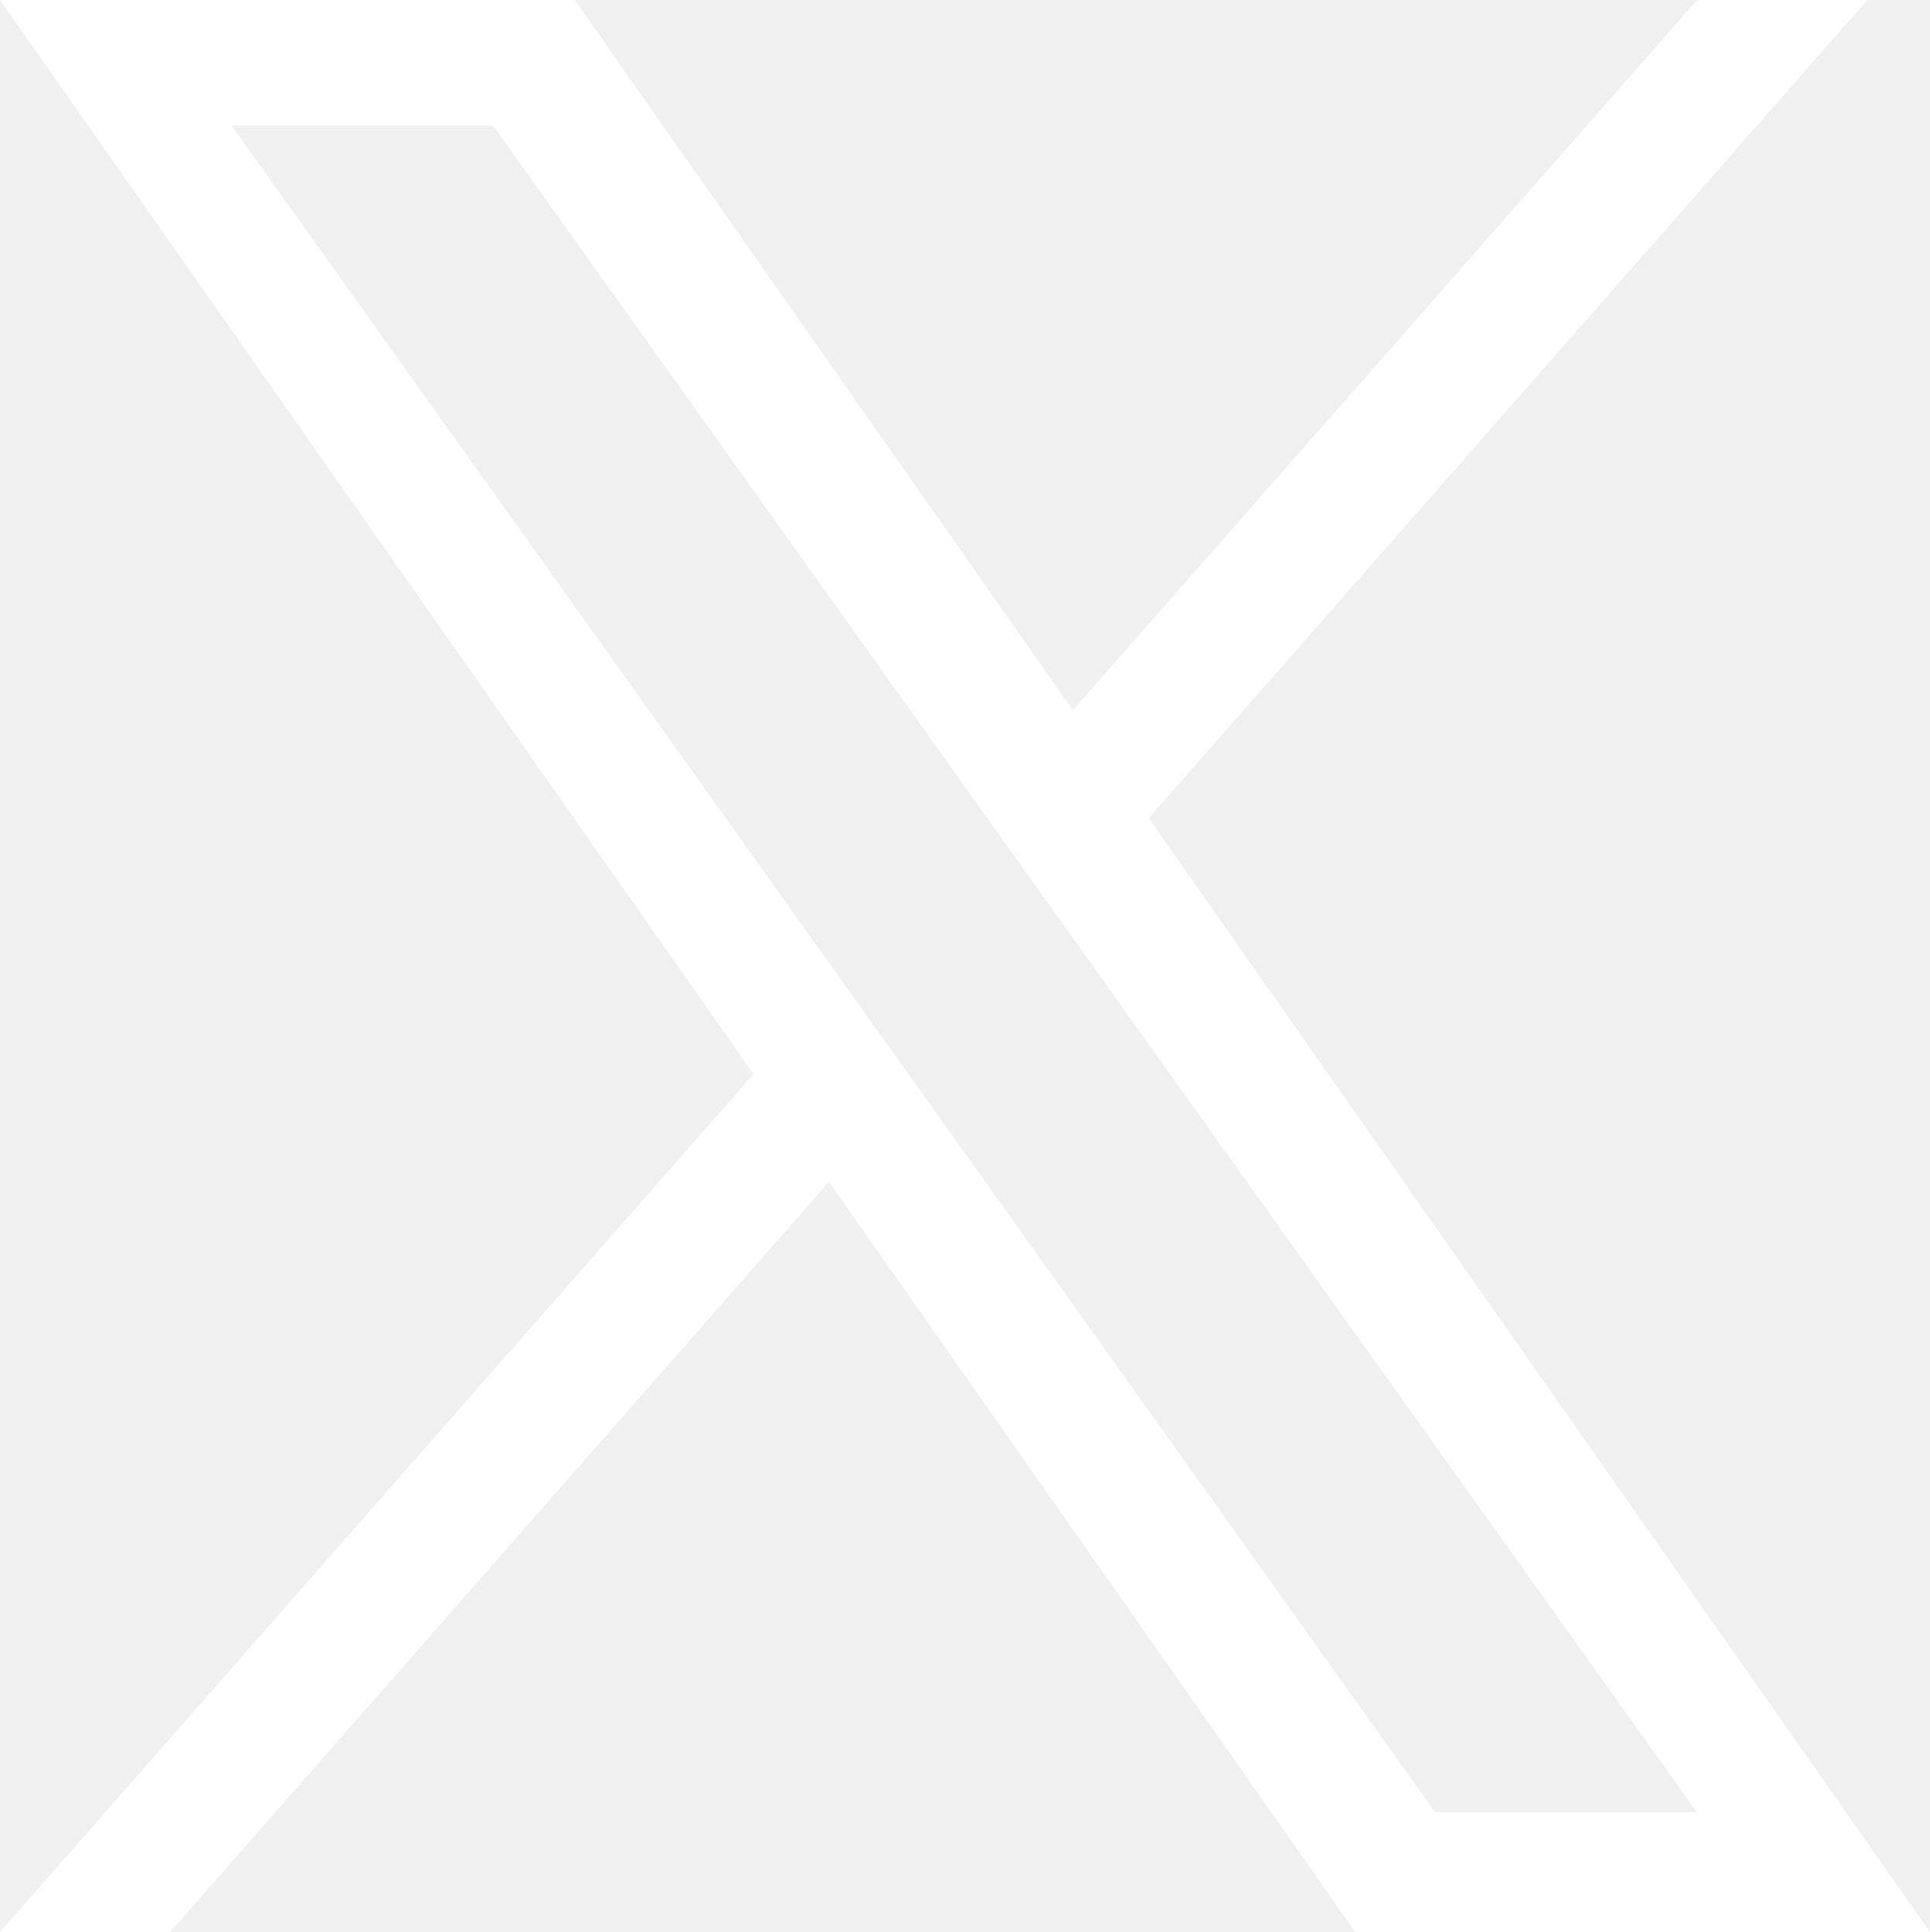
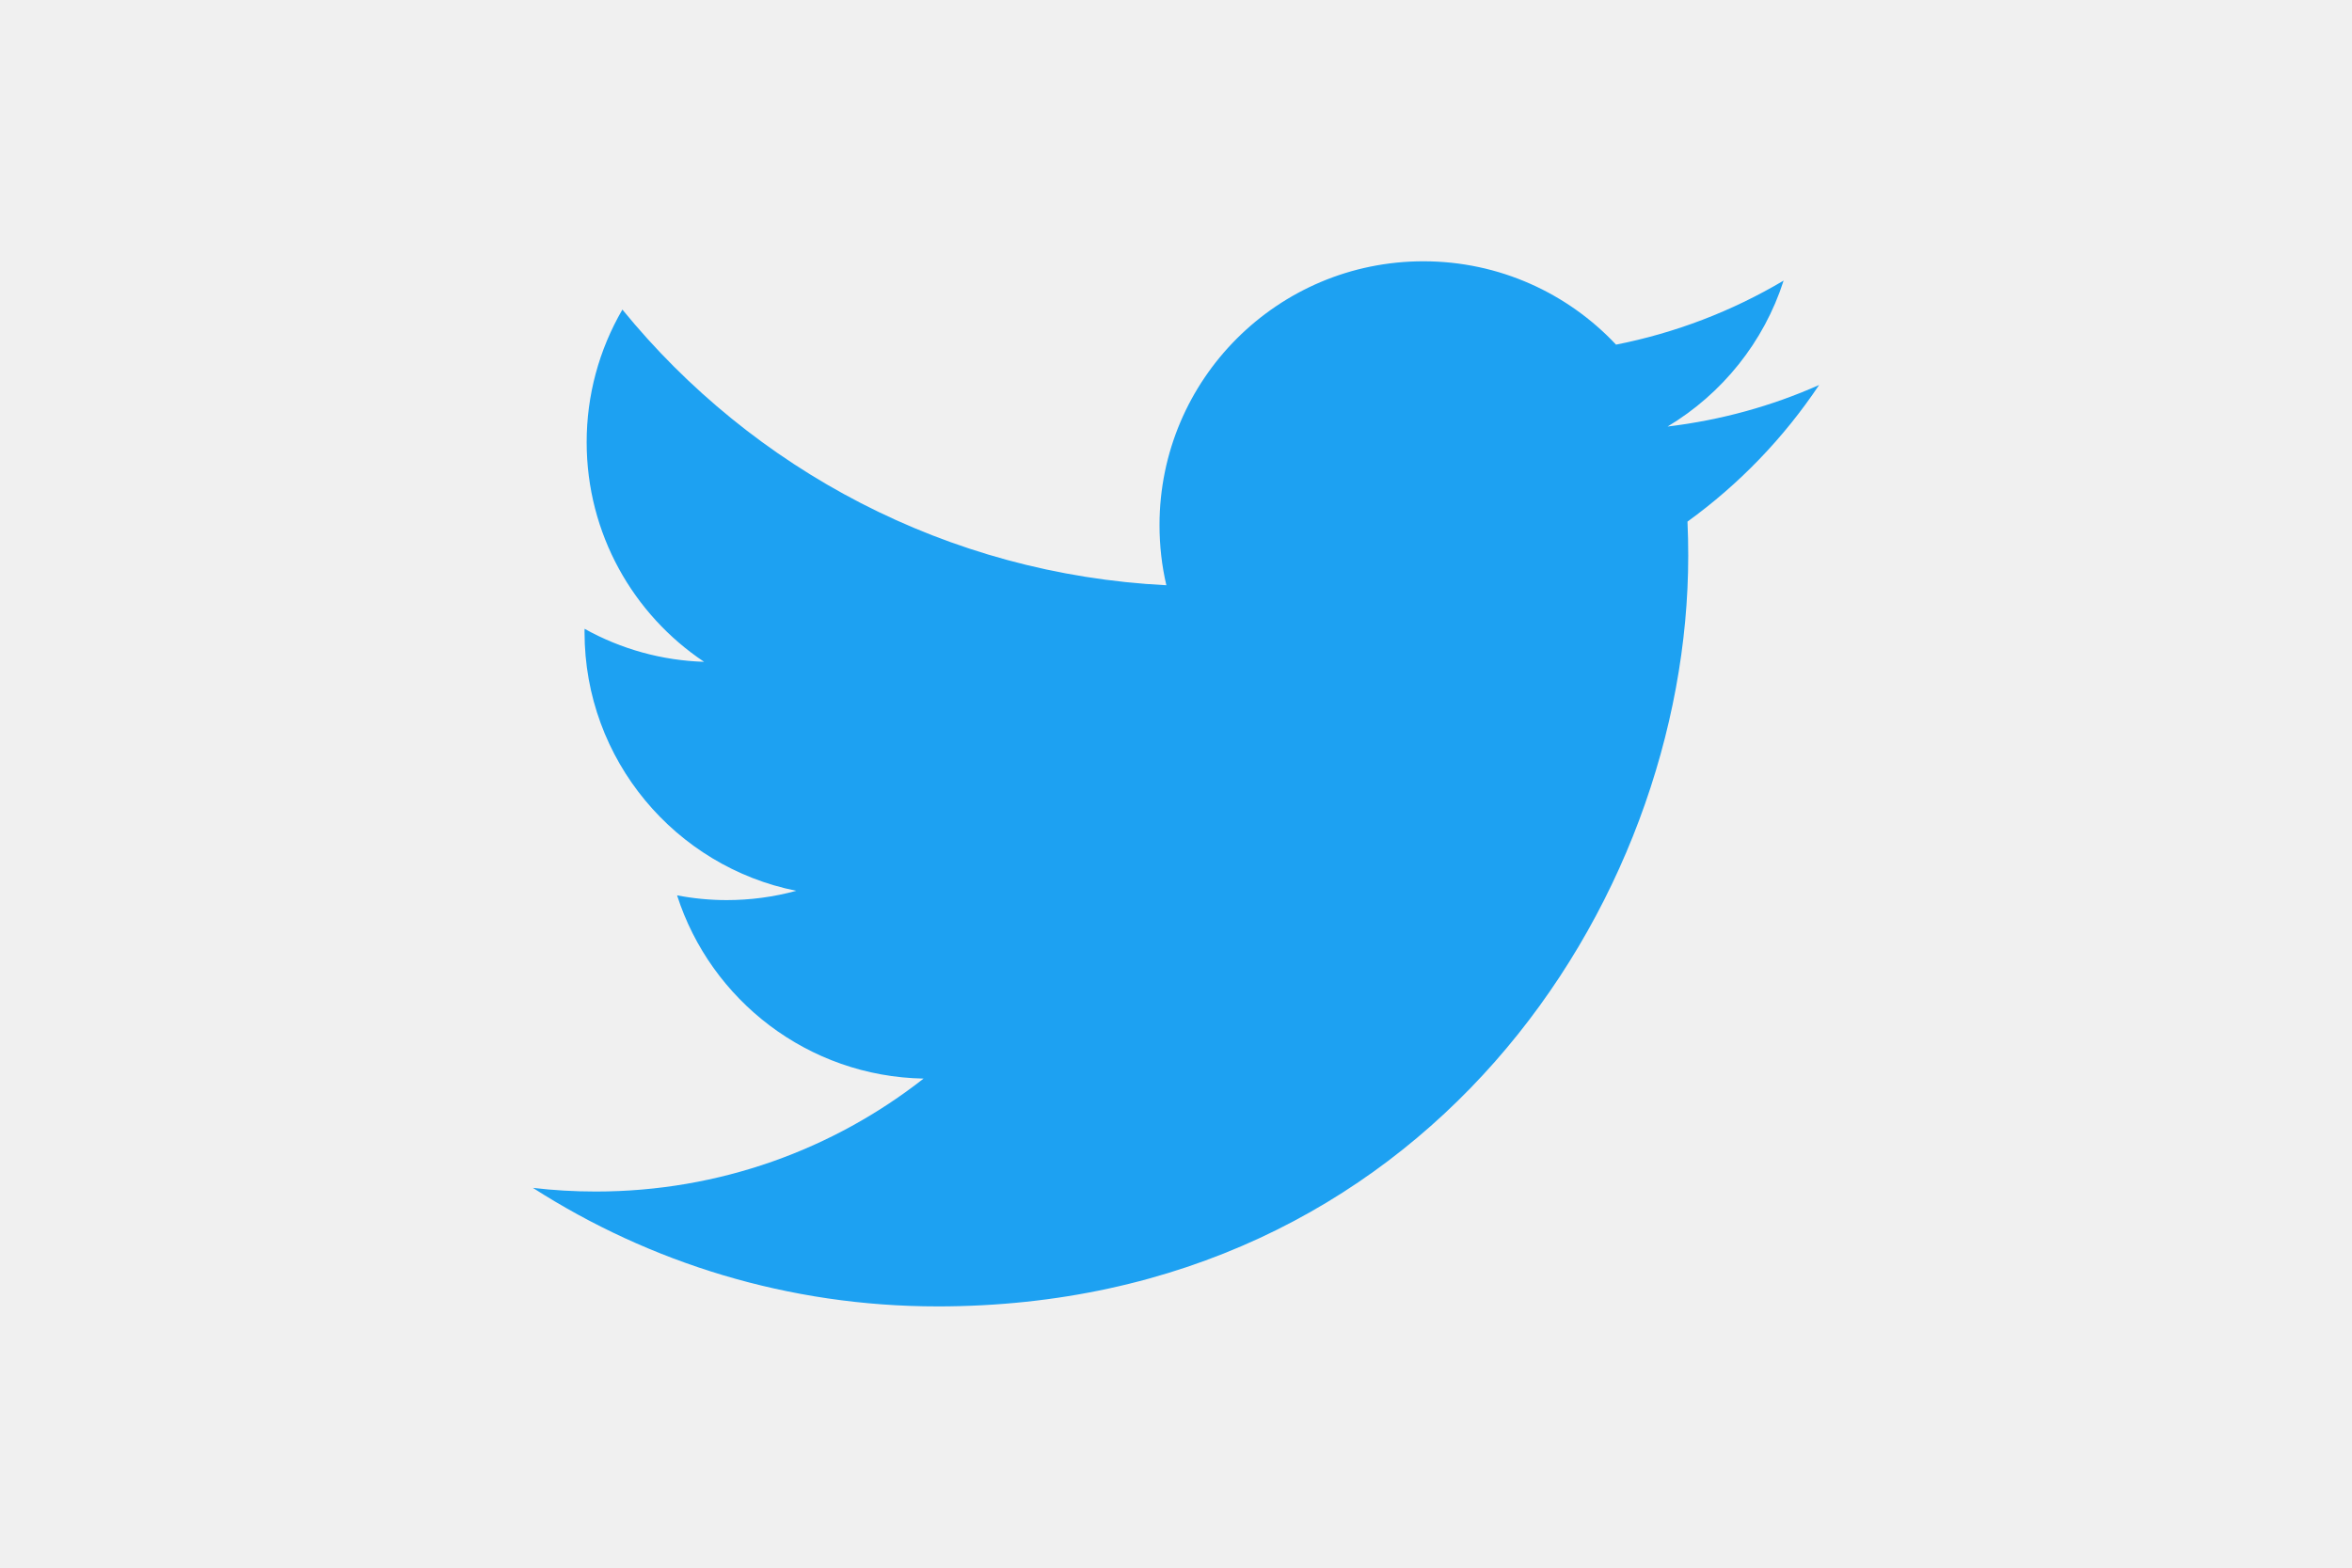
- <svg xmlns="http://www.w3.org/2000/svg" width="300" height="300.251" fill="#fff">
-   <path d="M178.57 127.15 290.27 0h-26.46l-97.03 110.38L89.34 0H0l117.13 166.93L0 300.25h26.46l102.4-116.59 81.8 116.59H300M36.01 19.54h40.65l187.13 262.13h-40.66" />
+ <svg xmlns="http://www.w3.org/2000/svg" height="800" width="1200" viewBox="-44.701 -60.548 387.405 363.286">
+   <path fill="#1da1f2" d="M93.719 242.19c112.46 0 173.96-93.168 173.96-173.96 0-2.646-.054-5.28-.173-7.903a124.338 124.338 0 0030.498-31.66c-10.955 4.87-22.744 8.148-35.11 9.626 12.622-7.57 22.313-19.543 26.885-33.817a122.62 122.62 0 01-38.824 14.841C239.798 7.433 223.915 0 206.326 0c-33.764 0-61.144 27.381-61.144 61.132 0 4.798.537 9.465 1.586 13.941-50.815-2.557-95.874-26.886-126.03-63.88a60.977 60.977 0 00-8.279 30.73c0 21.212 10.794 39.938 27.208 50.893a60.685 60.685 0 01-27.69-7.647c-.009.257-.009.507-.009.781 0 29.61 21.075 54.332 49.051 59.934a61.218 61.218 0 01-16.122 2.152 60.84 60.84 0 01-11.491-1.103c7.784 24.293 30.355 41.971 57.115 42.465-20.926 16.402-47.287 26.171-75.937 26.171-4.929 0-9.798-.28-14.584-.846 27.059 17.344 59.189 27.464 93.722 27.464" />
</svg>
